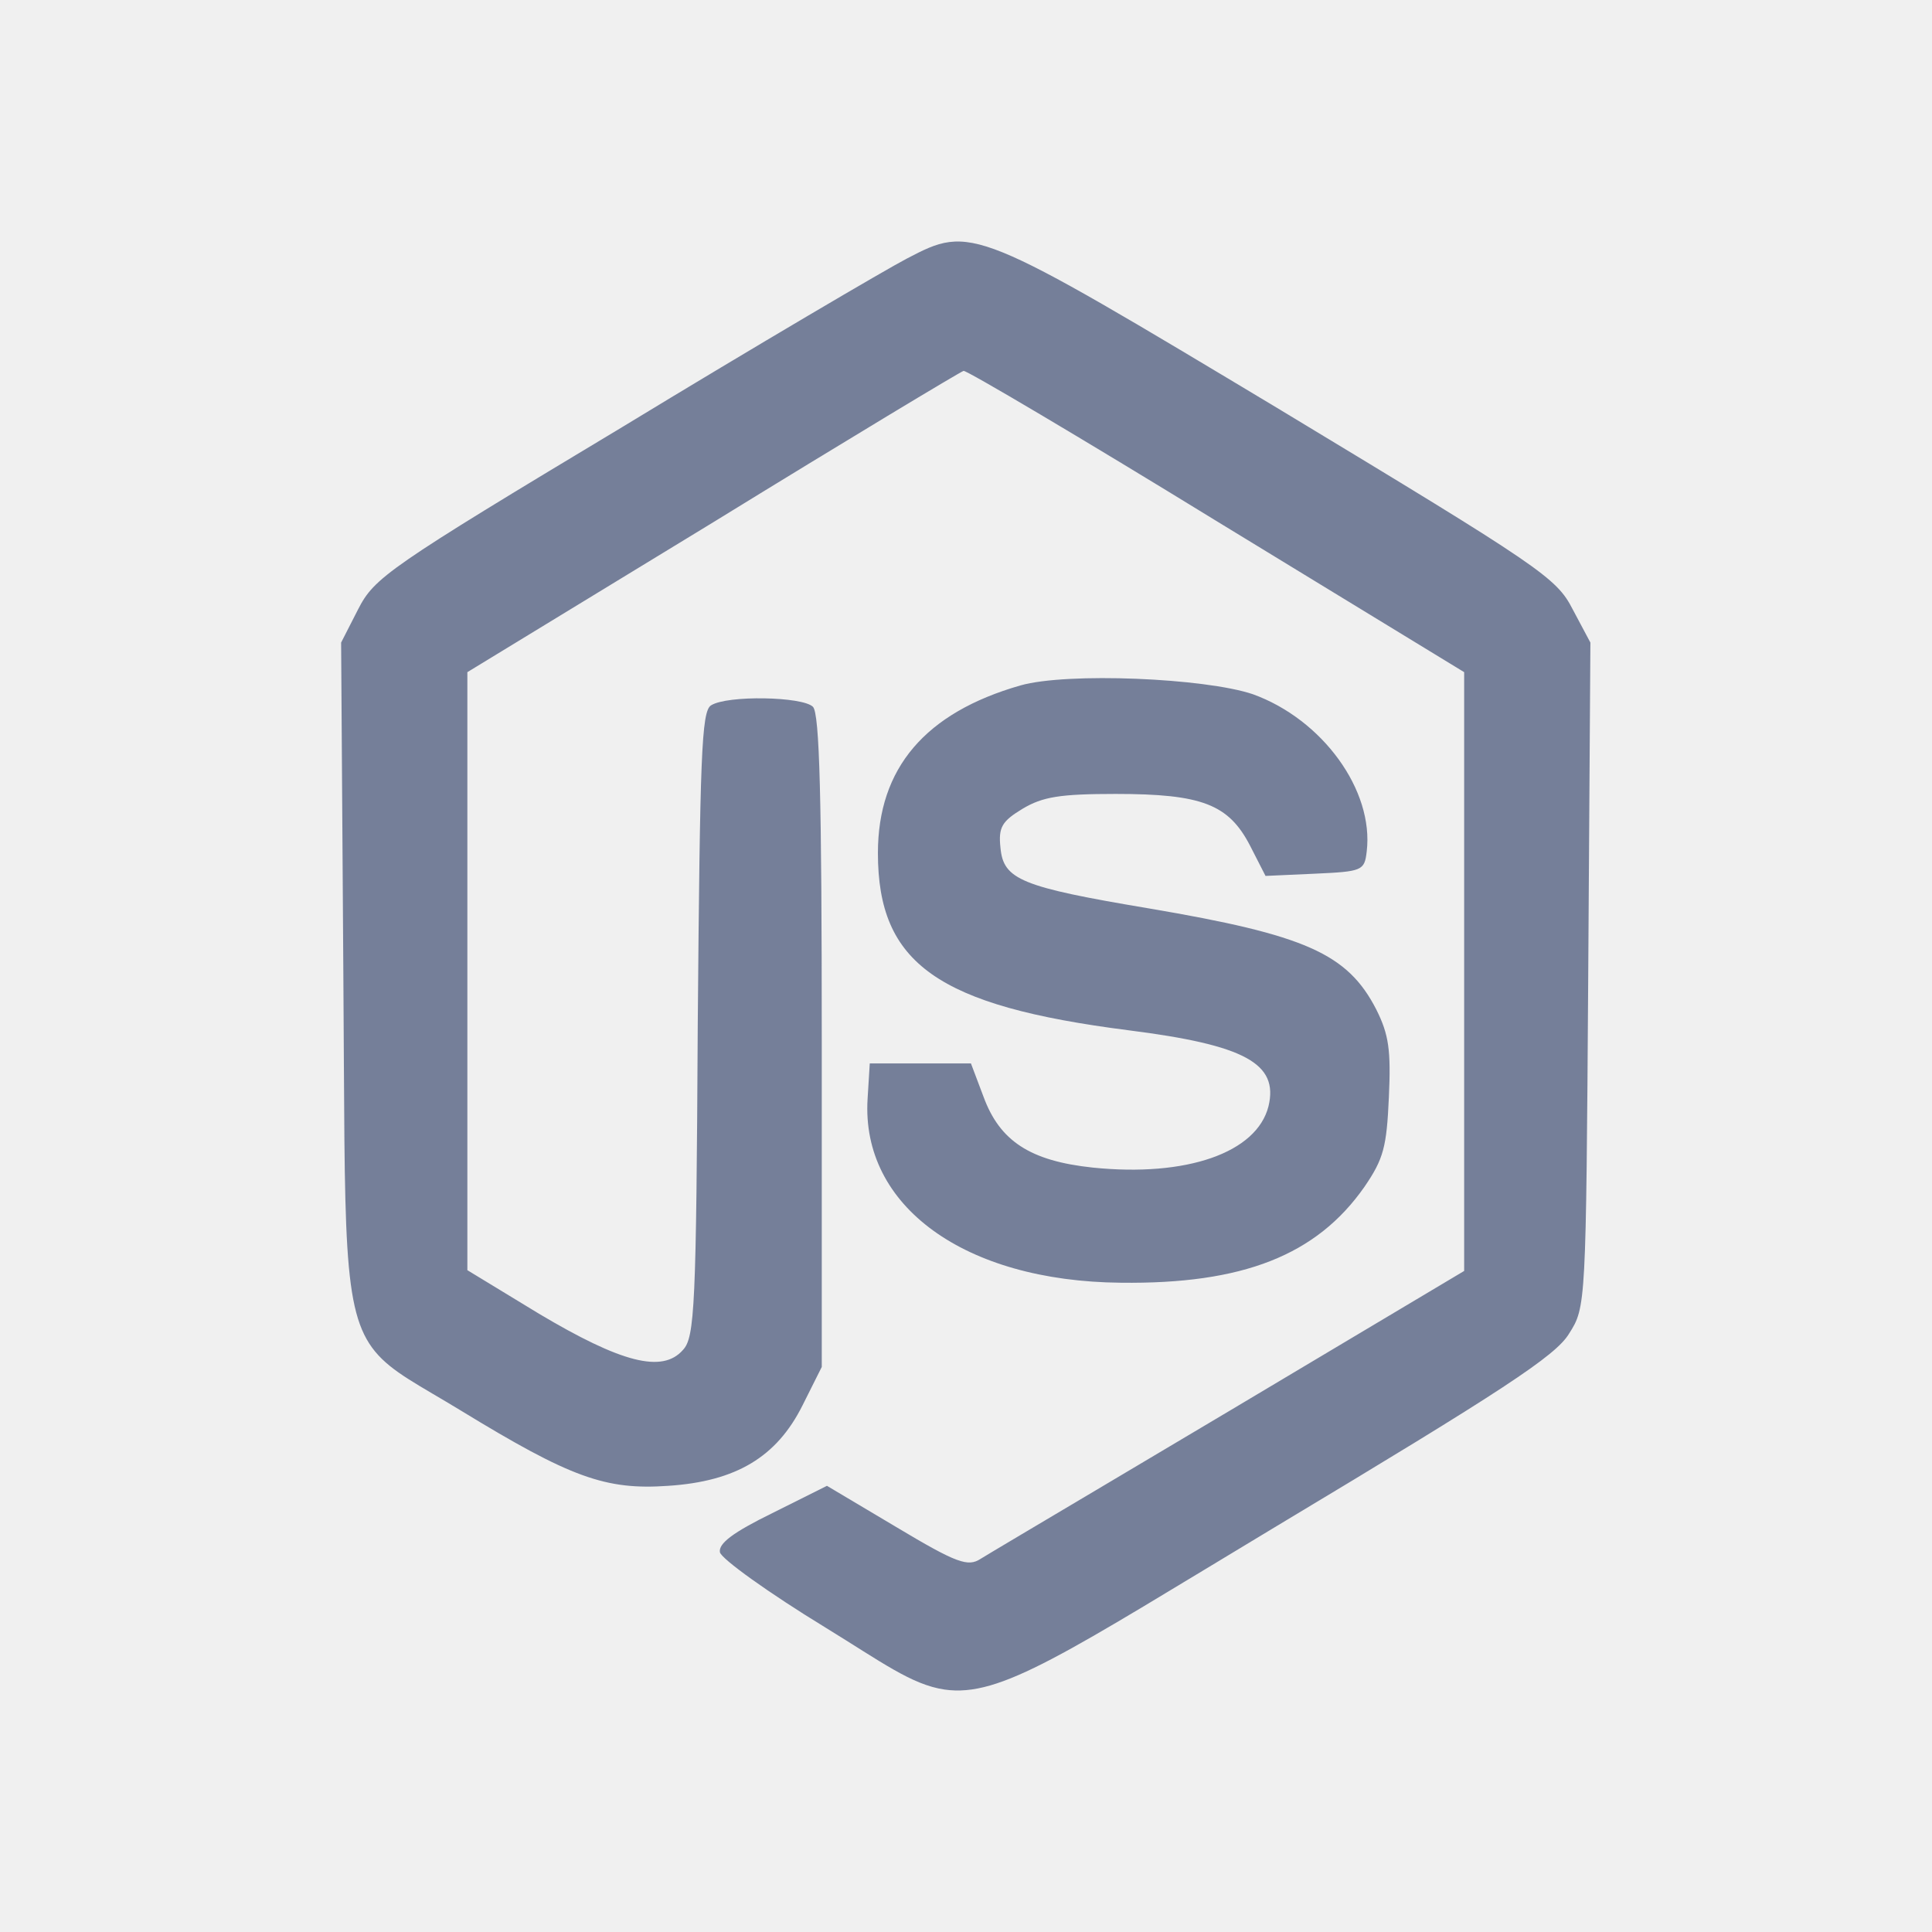
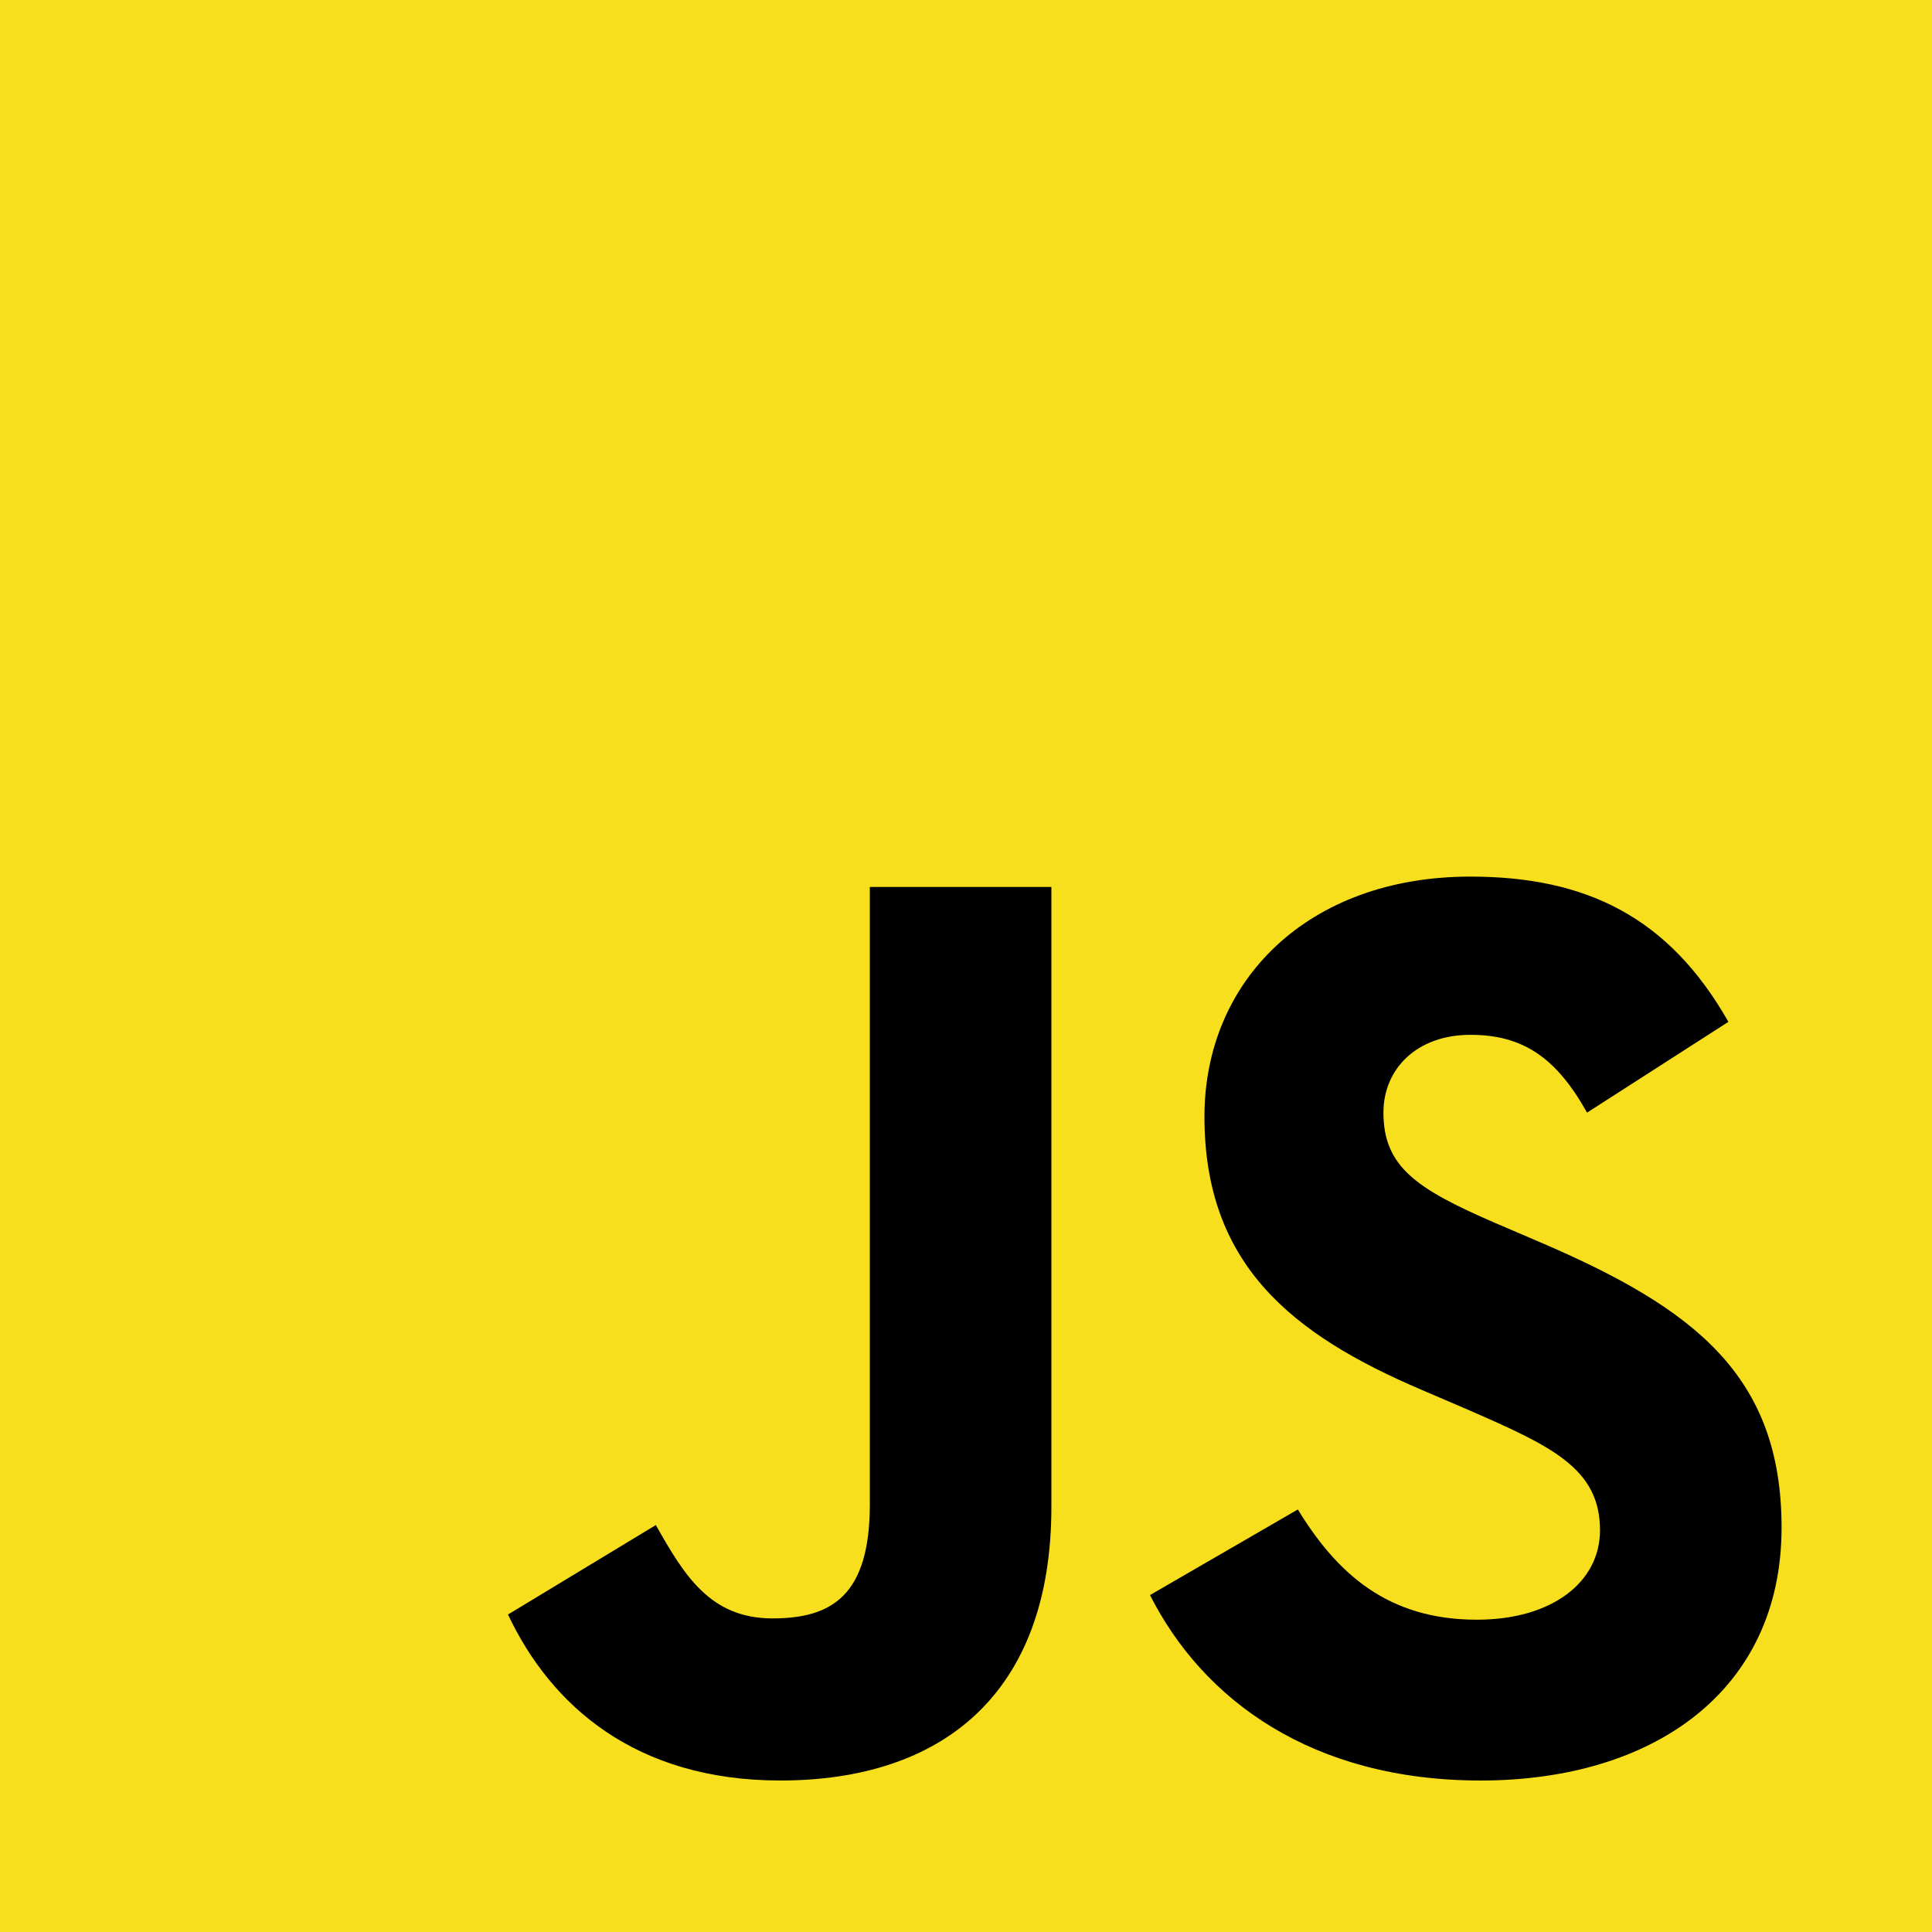
- <svg xmlns="http://www.w3.org/2000/svg" width="32" height="32" viewBox="0 0 32 32" fill="none">
-   <path fill-rule="evenodd" clip-rule="evenodd" d="M10.309 7.072C12.56 5.703 14.688 4.455 15.018 4.284C16.094 3.722 16.119 3.734 21.23 6.803C25.523 9.396 25.78 9.567 26.049 10.093L26.342 10.643L26.306 16.147L26.306 16.156C26.269 21.626 26.269 21.65 25.988 22.09C25.768 22.457 24.887 23.032 21.157 25.27C17.631 27.392 16.573 28.121 15.643 27.984C15.099 27.904 14.598 27.526 13.673 26.958C12.731 26.383 11.948 25.82 11.924 25.71C11.899 25.563 12.144 25.38 12.792 25.062L13.697 24.61L14.847 25.294C15.849 25.894 16.033 25.955 16.241 25.82C16.331 25.763 17.194 25.251 18.397 24.537C18.991 24.184 19.667 23.782 20.374 23.362L24.251 21.051V16.086V11.133L20.142 8.626C17.892 7.244 16.008 6.131 15.96 6.143C15.911 6.155 14.04 7.28 11.814 8.65L7.741 11.133V16.086V21.038L8.928 21.76C10.285 22.567 10.97 22.751 11.312 22.359C11.508 22.151 11.532 21.638 11.557 16.966C11.594 12.527 11.618 11.781 11.777 11.683C12.046 11.512 13.293 11.536 13.465 11.707C13.575 11.818 13.611 13.212 13.611 17.247V22.641L13.293 23.276C12.865 24.133 12.193 24.536 11.068 24.61C10.028 24.683 9.453 24.475 7.631 23.362C6.937 22.939 6.496 22.729 6.214 22.387C5.655 21.71 5.719 20.518 5.687 16.147L5.65 10.643L5.931 10.093C6.2 9.567 6.42 9.408 10.309 7.072ZM14.541 14.129C14.541 12.723 15.324 11.805 16.901 11.353C17.672 11.133 19.959 11.23 20.753 11.499C21.903 11.915 22.759 13.089 22.637 14.104C22.6 14.422 22.563 14.435 21.781 14.471L20.961 14.508L20.705 14.007C20.35 13.322 19.91 13.15 18.479 13.15C17.549 13.15 17.268 13.199 16.938 13.395C16.595 13.603 16.534 13.701 16.571 14.043C16.62 14.569 16.913 14.691 19.029 15.046C21.622 15.486 22.319 15.792 22.796 16.721C23.004 17.137 23.04 17.394 23.004 18.177C22.967 18.996 22.918 19.192 22.6 19.657C21.805 20.794 20.582 21.271 18.564 21.246C15.972 21.222 14.26 19.975 14.37 18.201L14.406 17.614H15.25H16.082L16.29 18.165C16.559 18.898 17.06 19.229 18.1 19.339C19.653 19.498 20.815 19.094 21.01 18.324C21.181 17.614 20.619 17.308 18.687 17.064C15.531 16.66 14.541 15.963 14.541 14.129Z" fill="#757F99" />
+ <svg xmlns="http://www.w3.org/2000/svg" width="160" height="160" viewBox="0 0 160 160" fill="none">
+   <g clip-path="url(#clip0_7493_45623)">
+     <path d="M0 0H160V160H0V0Z" fill="#F7DF1E" />
+     <path d="M42.07 133.708L54.314 126.298C56.676 130.486 58.825 134.029 63.979 134.029C68.92 134.029 72.035 132.097 72.035 124.579V73.455H87.071V124.792C87.071 140.365 77.942 147.454 64.624 147.454C52.596 147.454 45.614 141.224 42.07 133.706" fill="black" />
+     <path d="M95.238 132.097L107.481 125.008C110.704 130.271 114.892 134.137 122.303 134.137C128.533 134.137 132.506 131.022 132.506 126.726C132.506 121.571 128.425 119.745 121.551 116.739L117.793 115.127C106.944 110.509 99.748 104.71 99.748 92.466C99.748 81.188 108.34 72.596 121.766 72.596C131.325 72.596 138.199 75.926 143.138 84.625L131.432 92.143C128.854 87.525 126.062 85.7 121.766 85.7C117.363 85.7 114.57 88.492 114.57 92.143C114.57 96.654 117.363 98.48 123.806 101.273L127.565 102.884C140.346 108.362 147.542 113.946 147.542 126.512C147.542 140.045 136.909 147.455 122.625 147.455C108.663 147.455 99.641 140.796 95.238 132.097Z" fill="black" />
+   </g>
+   <defs>
+     <clipPath id="clip0_7493_45623">
+       <rect width="160" height="160" fill="white" />
+     </clipPath>
+   </defs>
</svg>
